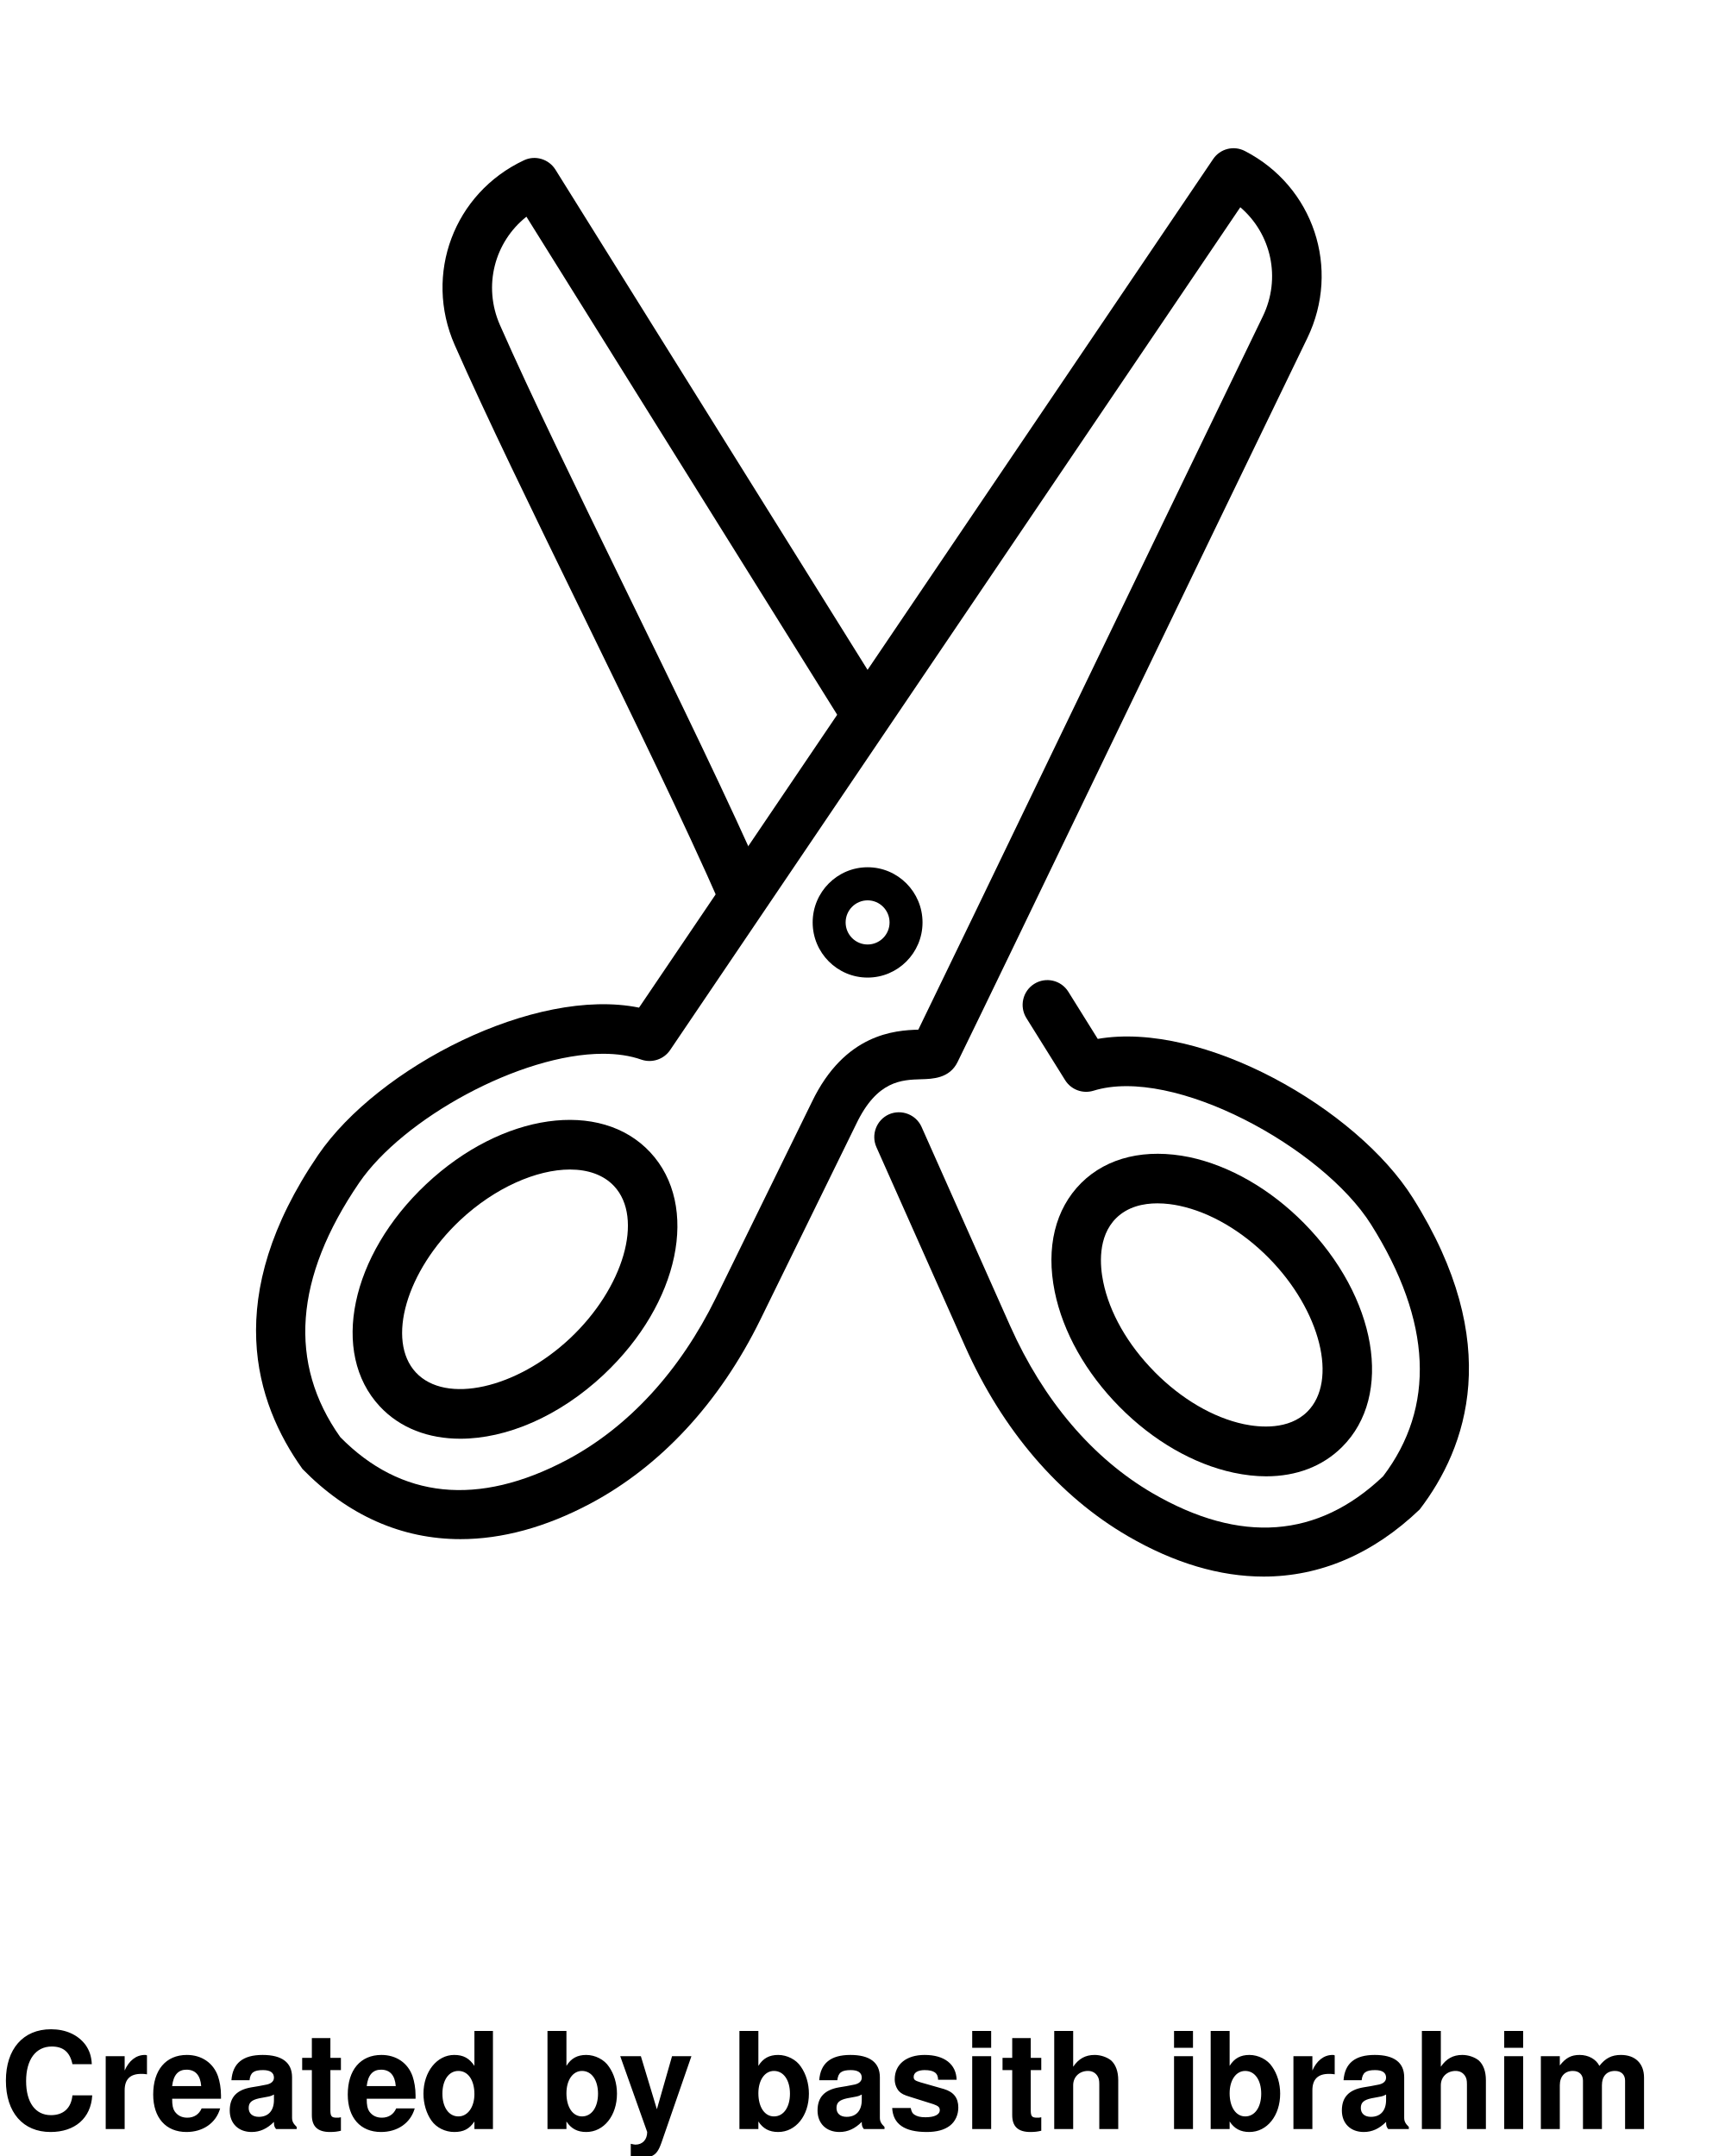
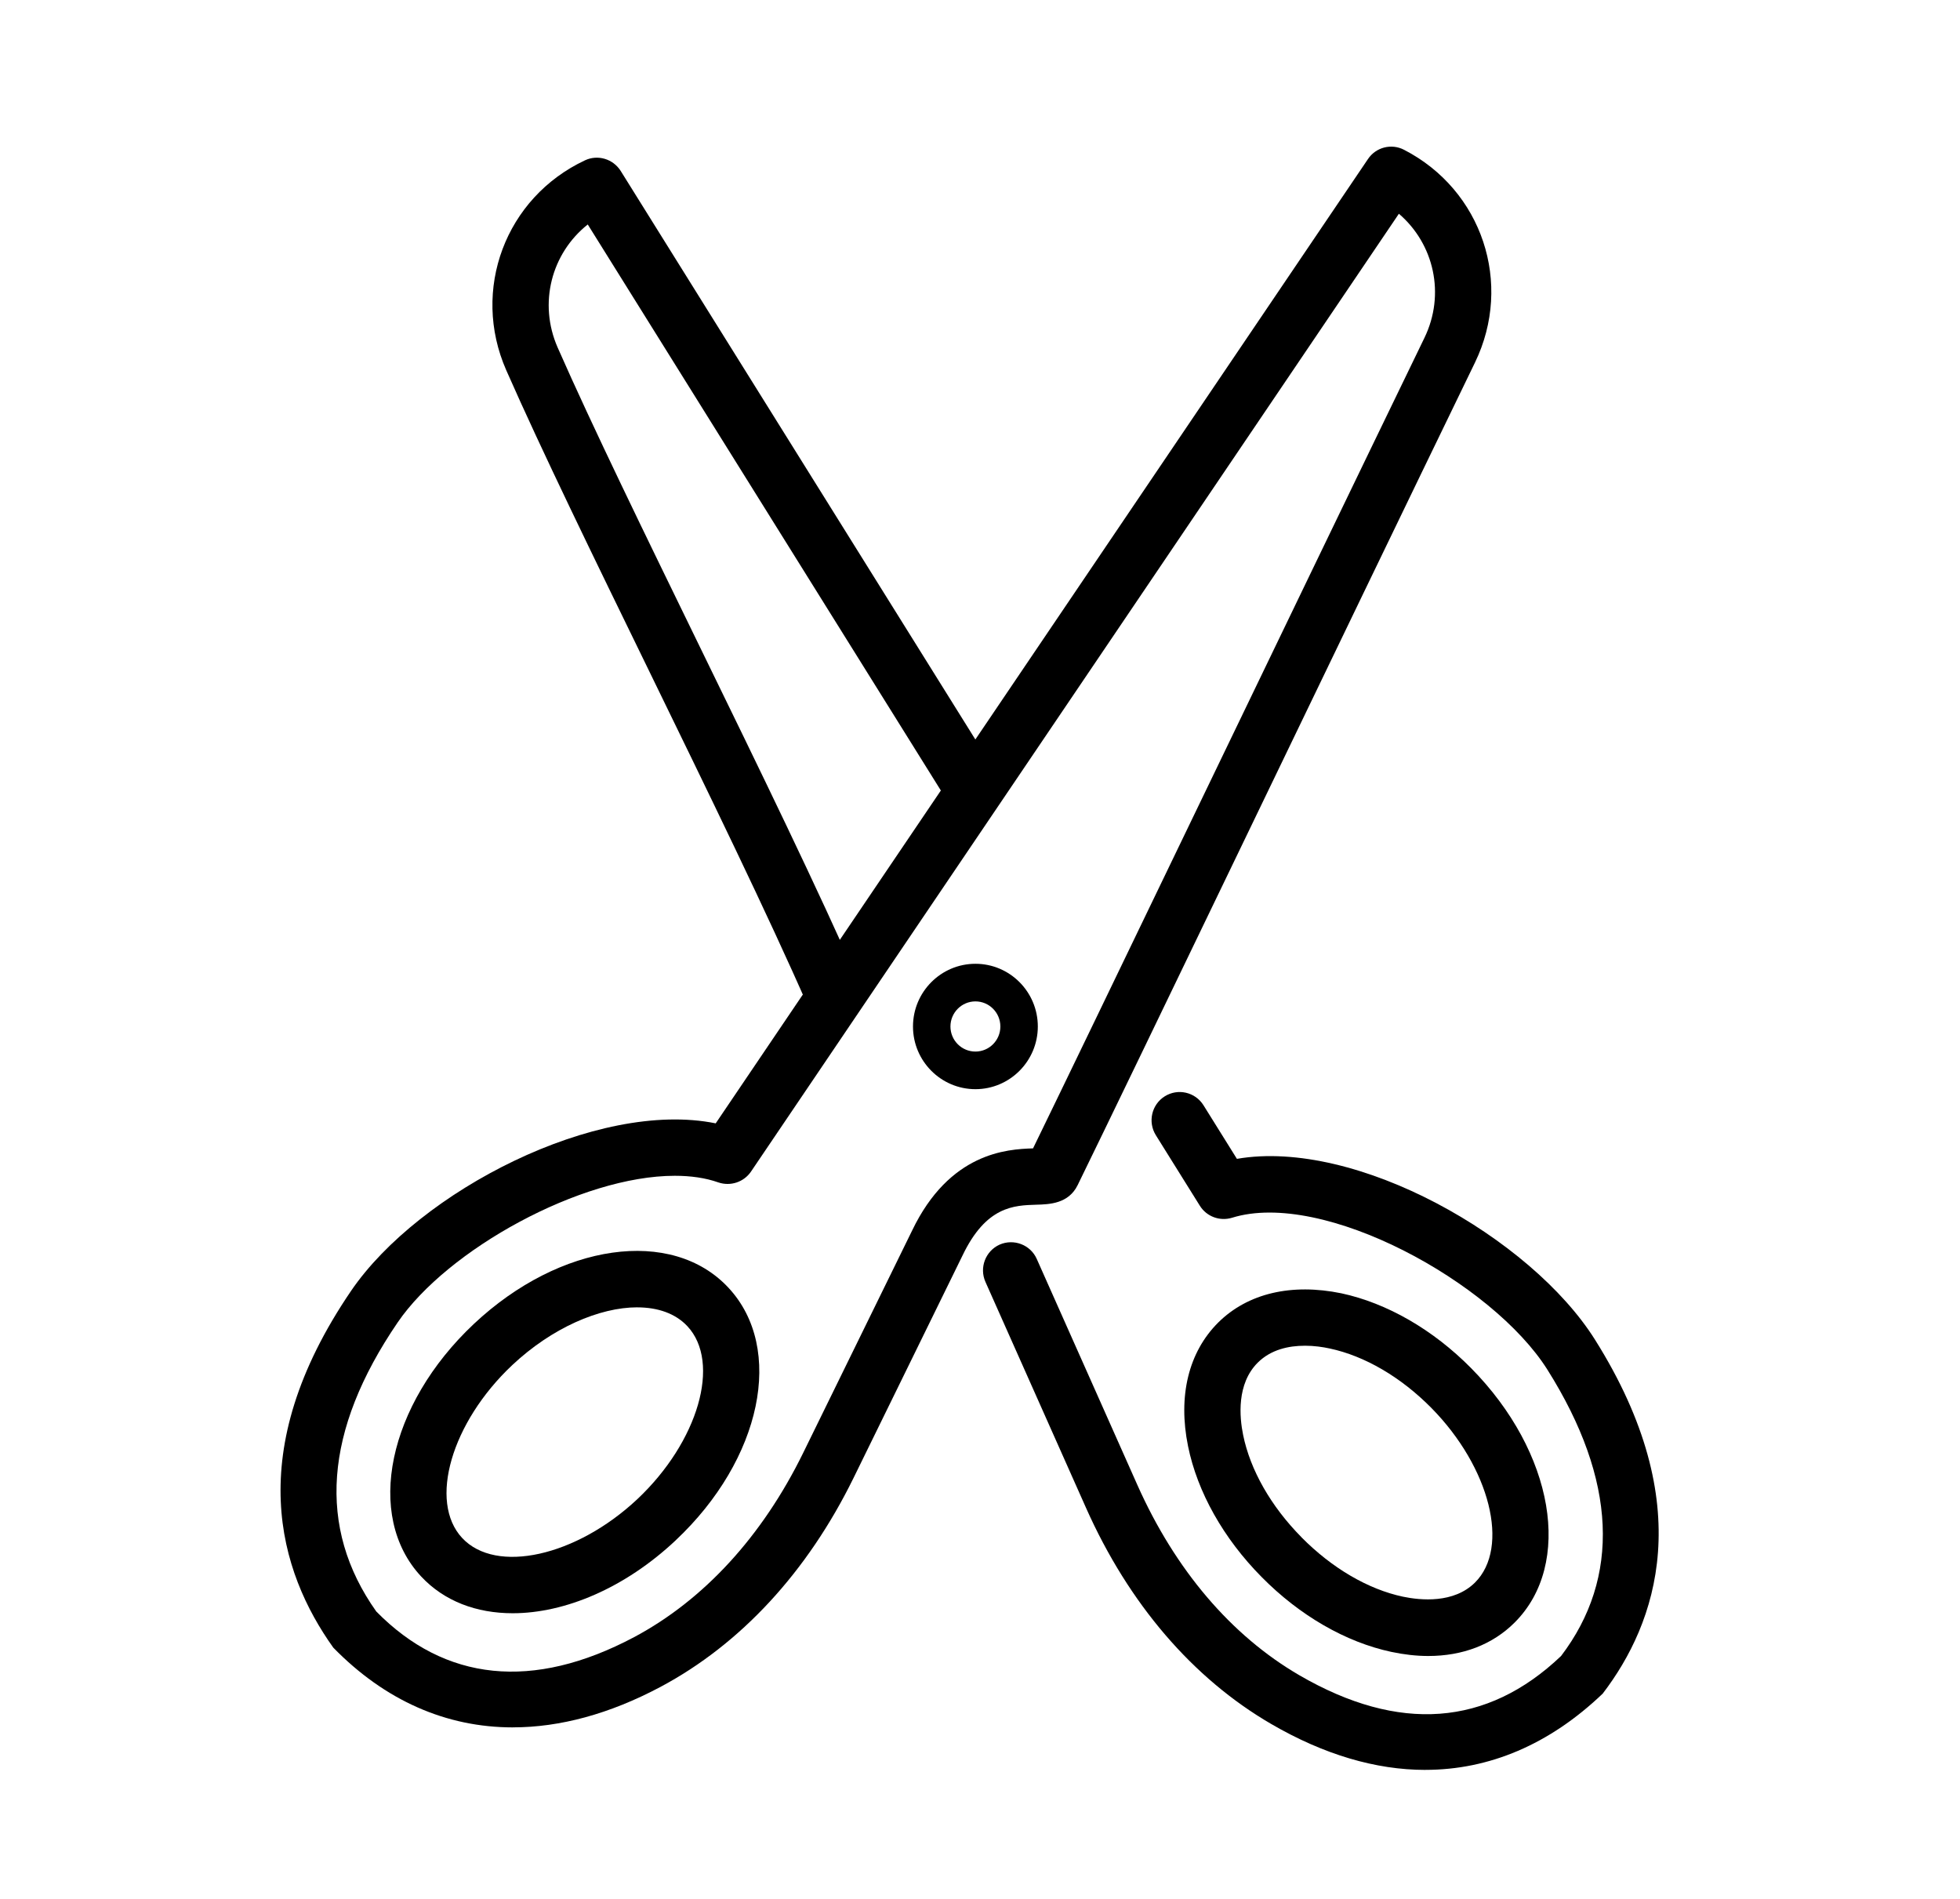
- <svg xmlns="http://www.w3.org/2000/svg" version="1.1" x="0px" y="0px" viewBox="0 0 64 80" style="enable-background:new 0 0 64 64;" xml:space="preserve">
-   <path d="M32.19,36.274c-1.124,0-2.039-0.918-2.039-2.046  c0-1.13,0.915-2.048,2.039-2.048c1.124,0,2.037,0.918,2.037,2.048  C34.227,35.356,33.314,36.274,32.19,36.274z M32.19,33.408  c-0.45,0-0.816,0.367-0.816,0.82c0,0.451,0.365,0.818,0.816,0.818  c0.449,0,0.814-0.367,0.814-0.818C33.004,33.775,32.639,33.408,32.19,33.408z" />
-   <path d="M17.085,57.111c-2.171,0-4.173-0.873-5.863-2.604  c-1.765-2.472-3.004-6.391,0.585-11.655c2.217-3.245,8.03-6.25,11.902-5.463  L45.008,5.904c0.259-0.385,0.763-0.516,1.178-0.301  c2.549,1.313,3.566,4.363,2.316,6.945c-2.162,4.456-5.033,10.412-7.554,15.642  c-2.484,5.154-4.629,9.602-5.42,11.216c-0.299,0.612-0.929,0.628-1.346,0.64  c-0.731,0.022-1.641,0.046-2.412,1.655l-3.56,7.266  c-1.507,3.07-3.687,5.429-6.304,6.823C20.246,56.673,18.623,57.111,17.085,57.111z   M22.373,39.101c-3.069,0-7.427,2.41-9.051,4.791  c-2.403,3.523-2.637,6.698-0.697,9.434c2.243,2.281,5.107,2.597,8.422,0.837  c2.274-1.213,4.182-3.29,5.517-6.012l3.556-7.257  c1.222-2.549,3.094-2.662,3.951-2.688c0.908-1.863,2.92-6.036,5.226-10.82  c2.521-5.23,5.393-11.187,7.554-15.644c0.69-1.423,0.314-3.068-0.834-4.052  l-21.157,31.277c-0.235,0.343-0.669,0.484-1.06,0.353  C23.373,39.169,22.891,39.101,22.373,39.101z" />
-   <path d="M17.079,53.385c-1.178,0-2.234-0.391-2.989-1.201  c-1.846-1.981-1.089-5.604,1.724-8.247c2.816-2.645,6.468-3.161,8.311-1.18  c1.846,1.981,1.089,5.604-1.723,8.247c0,0,0,0-0.001,0.002  C20.738,52.567,18.782,53.385,17.079,53.385z M21.147,43.396  c-1.235,0-2.787,0.671-4.078,1.883c-1.994,1.875-2.744,4.461-1.639,5.648  c1.108,1.187,3.725,0.602,5.718-1.266l0,0c1.993-1.875,2.743-4.461,1.637-5.648  C22.396,43.596,21.818,43.396,21.147,43.396z M21.775,50.332h0.023H21.775z" />
-   <path d="M46.88,58.5c-1.621,0-3.313-0.501-5.027-1.496  c-2.564-1.489-4.656-3.928-6.049-7.053l-3.287-7.384  c-0.207-0.465,0.001-1.01,0.463-1.218c0.46-0.201,1.004,0.002,1.211,0.465  l3.287,7.384c1.235,2.77,3.064,4.919,5.293,6.214  c3.246,1.883,6.122,1.672,8.542-0.631c1.942-2.556,1.825-5.739-0.445-9.346  c-1.794-2.851-7.324-5.89-10.302-4.962c-0.396,0.12-0.826-0.038-1.047-0.391  l-1.438-2.305c-0.269-0.432-0.139-1,0.29-1.269  c0.431-0.271,0.996-0.139,1.265,0.29l1.092,1.751  c3.891-0.674,9.597,2.573,11.691,5.902c3.393,5.391,2.011,9.262,0.253,11.559  C50.933,57.673,48.966,58.5,46.88,58.5z" />
-   <path d="M27.583,34.166c-0.352,0-0.689-0.206-0.84-0.552  c-1.329-3.038-3.295-7.067-5.195-10.966c-1.812-3.715-3.523-7.224-4.678-9.847  c-1.155-2.625-0.026-5.636,2.57-6.854c0.416-0.197,0.917-0.048,1.166,0.345  l12.117,19.421c0.269,0.432,0.139,1-0.29,1.269  c-0.432,0.271-0.996,0.139-1.265-0.29L19.531,8.041  c-1.184,0.94-1.619,2.57-0.983,4.018c1.139,2.589,2.844,6.082,4.647,9.781  c1.91,3.914,3.883,7.959,5.227,11.036c0.204,0.465-0.007,1.007-0.471,1.213  C27.831,34.142,27.706,34.166,27.583,34.166z" />
-   <path d="M46.976,54.78c-0.386,0-0.789-0.046-1.205-0.134  c-1.488-0.317-2.993-1.185-4.237-2.446c-1.246-1.259-2.098-2.775-2.402-4.271  c-0.333-1.638,0.017-3.07,0.983-4.034c0.969-0.962,2.4-1.29,4.023-0.957  c1.488,0.319,2.994,1.185,4.238,2.444c2.712,2.748,3.336,6.398,1.419,8.307  C49.075,54.409,48.1,54.78,46.976,54.78z M42.941,44.651  c-0.518,0-1.101,0.122-1.533,0.552c-0.693,0.691-0.597,1.772-0.478,2.357  c0.233,1.149,0.91,2.336,1.906,3.343c0,0.002,0,0.002,0,0.002  c0.996,1.007,2.174,1.698,3.316,1.94c0.578,0.12,1.658,0.225,2.351-0.463  c1.148-1.144,0.493-3.755-1.428-5.703c-0.996-1.007-2.175-1.695-3.316-1.938  C43.54,44.694,43.252,44.651,42.941,44.651z" />
-   <text x="0" y="79" fill="#000000" font-size="5px" font-weight="bold" font-family="'Helvetica Neue', Helvetica, Arial-Unicode, Arial, Sans-serif">Created by basith ibrahim</text>
-   <text x="0" y="84" fill="#000000" font-size="5px" font-weight="bold" font-family="'Helvetica Neue', Helvetica, Arial-Unicode, Arial, Sans-serif">from the Noun Project</text>
+ <svg xmlns="http://www.w3.org/2000/svg" version="1.1" x="0px" y="0px" viewBox="0 0 64 62" xml:space="preserve" id="svg18" width="64" height="62">
+   <defs id="defs22" />
+   <path d="m 31.851,35.562 c -1.124,0 -2.039,-0.918 -2.039,-2.046 0,-1.13 0.915,-2.048 2.039,-2.048 1.124,0 2.037,0.918 2.037,2.048 0,1.127 -0.914,2.046 -2.037,2.046 z m 0,-2.866 c -0.45,0 -0.816,0.367 -0.816,0.82 0,0.451 0.365,0.818 0.816,0.818 0.449,0 0.814,-0.367 0.814,-0.818 0,-0.453 -0.365,-0.82 -0.814,-0.82 z" id="path2" />
+   <path d="m 16.746,56.4 c -2.171,0 -4.173,-0.873 -5.863,-2.604 -1.765,-2.472 -3.004,-6.391 0.585,-11.655 2.217,-3.245 8.03,-6.25 11.902,-5.463 L 44.669,5.192 c 0.259,-0.385 0.763,-0.516 1.178,-0.301 2.549,1.313 3.566,4.363 2.316,6.945 -2.162,4.456 -5.033,10.412 -7.554,15.642 -2.484,5.154 -4.629,9.602 -5.42,11.216 -0.299,0.612 -0.929,0.628 -1.346,0.64 -0.731,0.022 -1.641,0.046 -2.412,1.655 l -3.56,7.266 c -1.507,3.07 -3.687,5.429 -6.304,6.823 -1.659,0.883 -3.282,1.321 -4.82,1.321 z m 5.288,-18.01 c -3.069,0 -7.427,2.41 -9.051,4.791 -2.403,3.523 -2.637,6.698 -0.697,9.434 2.243,2.281 5.107,2.597 8.422,0.837 2.274,-1.213 4.182,-3.29 5.517,-6.012 l 3.556,-7.257 c 1.222,-2.549 3.094,-2.662 3.951,-2.688 0.908,-1.863 2.92,-6.036 5.226,-10.82 2.521,-5.23 5.393,-11.187 7.554,-15.644 0.69,-1.423 0.314,-3.068 -0.834,-4.052 L 24.521,38.255 c -0.235,0.343 -0.669,0.484 -1.06,0.353 -0.426,-0.151 -0.908,-0.218 -1.426,-0.218 z" id="path4" />
+   <path d="m 16.74,52.673 c -1.178,0 -2.234,-0.391 -2.989,-1.201 -1.846,-1.981 -1.089,-5.604 1.724,-8.247 2.816,-2.645 6.468,-3.161 8.311,-1.18 1.846,1.981 1.089,5.604 -1.723,8.247 0,0 0,0 -0.001,0.002 -1.662,1.561 -3.619,2.379 -5.322,2.379 z m 4.068,-9.988 c -1.235,0 -2.787,0.671 -4.078,1.883 -1.994,1.875 -2.744,4.461 -1.639,5.648 1.108,1.187 3.725,0.602 5.718,-1.266 v 0 c 1.993,-1.875 2.743,-4.461 1.637,-5.648 -0.389,-0.417 -0.967,-0.616 -1.639,-0.616 z m 0.628,6.935 h 0.023 z" id="path6" />
+   <path d="m 46.541,57.788 c -1.621,0 -3.313,-0.501 -5.027,-1.496 -2.564,-1.489 -4.656,-3.928 -6.049,-7.053 l -3.287,-7.384 c -0.207,-0.465 0.001,-1.01 0.463,-1.218 0.46,-0.201 1.004,0.002 1.211,0.465 l 3.287,7.384 c 1.235,2.77 3.064,4.919 5.293,6.214 3.246,1.883 6.122,1.672 8.542,-0.631 1.942,-2.556 1.825,-5.739 -0.445,-9.346 -1.794,-2.851 -7.324,-5.89 -10.302,-4.962 -0.396,0.12 -0.826,-0.038 -1.047,-0.391 l -1.438,-2.305 c -0.269,-0.432 -0.139,-1 0.29,-1.269 0.431,-0.271 0.996,-0.139 1.265,0.29 l 1.092,1.751 c 3.891,-0.674 9.597,2.573 11.691,5.902 3.393,5.391 2.011,9.262 0.253,11.559 -1.74,1.662 -3.707,2.489 -5.792,2.489 z" id="path8" />
+   <path d="m 27.244,33.454 c -0.352,0 -0.689,-0.206 -0.84,-0.552 -1.329,-3.038 -3.295,-7.067 -5.195,-10.966 -1.812,-3.715 -3.523,-7.224 -4.678,-9.847 -1.155,-2.625 -0.026,-5.636 2.57,-6.854 0.416,-0.197 0.917,-0.048 1.166,0.345 L 32.384,25.003 c 0.269,0.432 0.139,1 -0.29,1.269 -0.432,0.271 -0.996,0.139 -1.265,-0.29 L 19.192,7.329 c -1.184,0.94 -1.619,2.57 -0.983,4.018 1.139,2.589 2.844,6.082 4.647,9.781 1.91,3.914 3.883,7.959 5.227,11.036 0.204,0.465 -0.007,1.007 -0.471,1.213 -0.121,0.053 -0.246,0.077 -0.369,0.077 z" id="path10" />
+   <path d="m 46.637,54.069 c -0.386,0 -0.789,-0.046 -1.205,-0.134 -1.488,-0.317 -2.993,-1.185 -4.237,-2.446 -1.246,-1.259 -2.098,-2.775 -2.402,-4.271 -0.333,-1.638 0.017,-3.07 0.983,-4.034 0.969,-0.962 2.4,-1.29 4.023,-0.957 1.488,0.319 2.994,1.185 4.238,2.444 2.712,2.748 3.336,6.398 1.419,8.307 -0.72,0.719 -1.696,1.091 -2.82,1.091 z M 42.602,43.939 c -0.518,0 -1.101,0.122 -1.533,0.552 -0.693,0.691 -0.597,1.772 -0.478,2.357 0.233,1.149 0.91,2.336 1.906,3.343 0,0.002 0,0.002 0,0.002 0.996,1.007 2.174,1.698 3.316,1.94 0.578,0.12 1.658,0.225 2.351,-0.463 1.148,-1.144 0.493,-3.755 -1.428,-5.703 -0.996,-1.007 -2.175,-1.695 -3.316,-1.938 -0.219,-0.048 -0.506,-0.091 -0.818,-0.091 z" id="path12" />
</svg>
